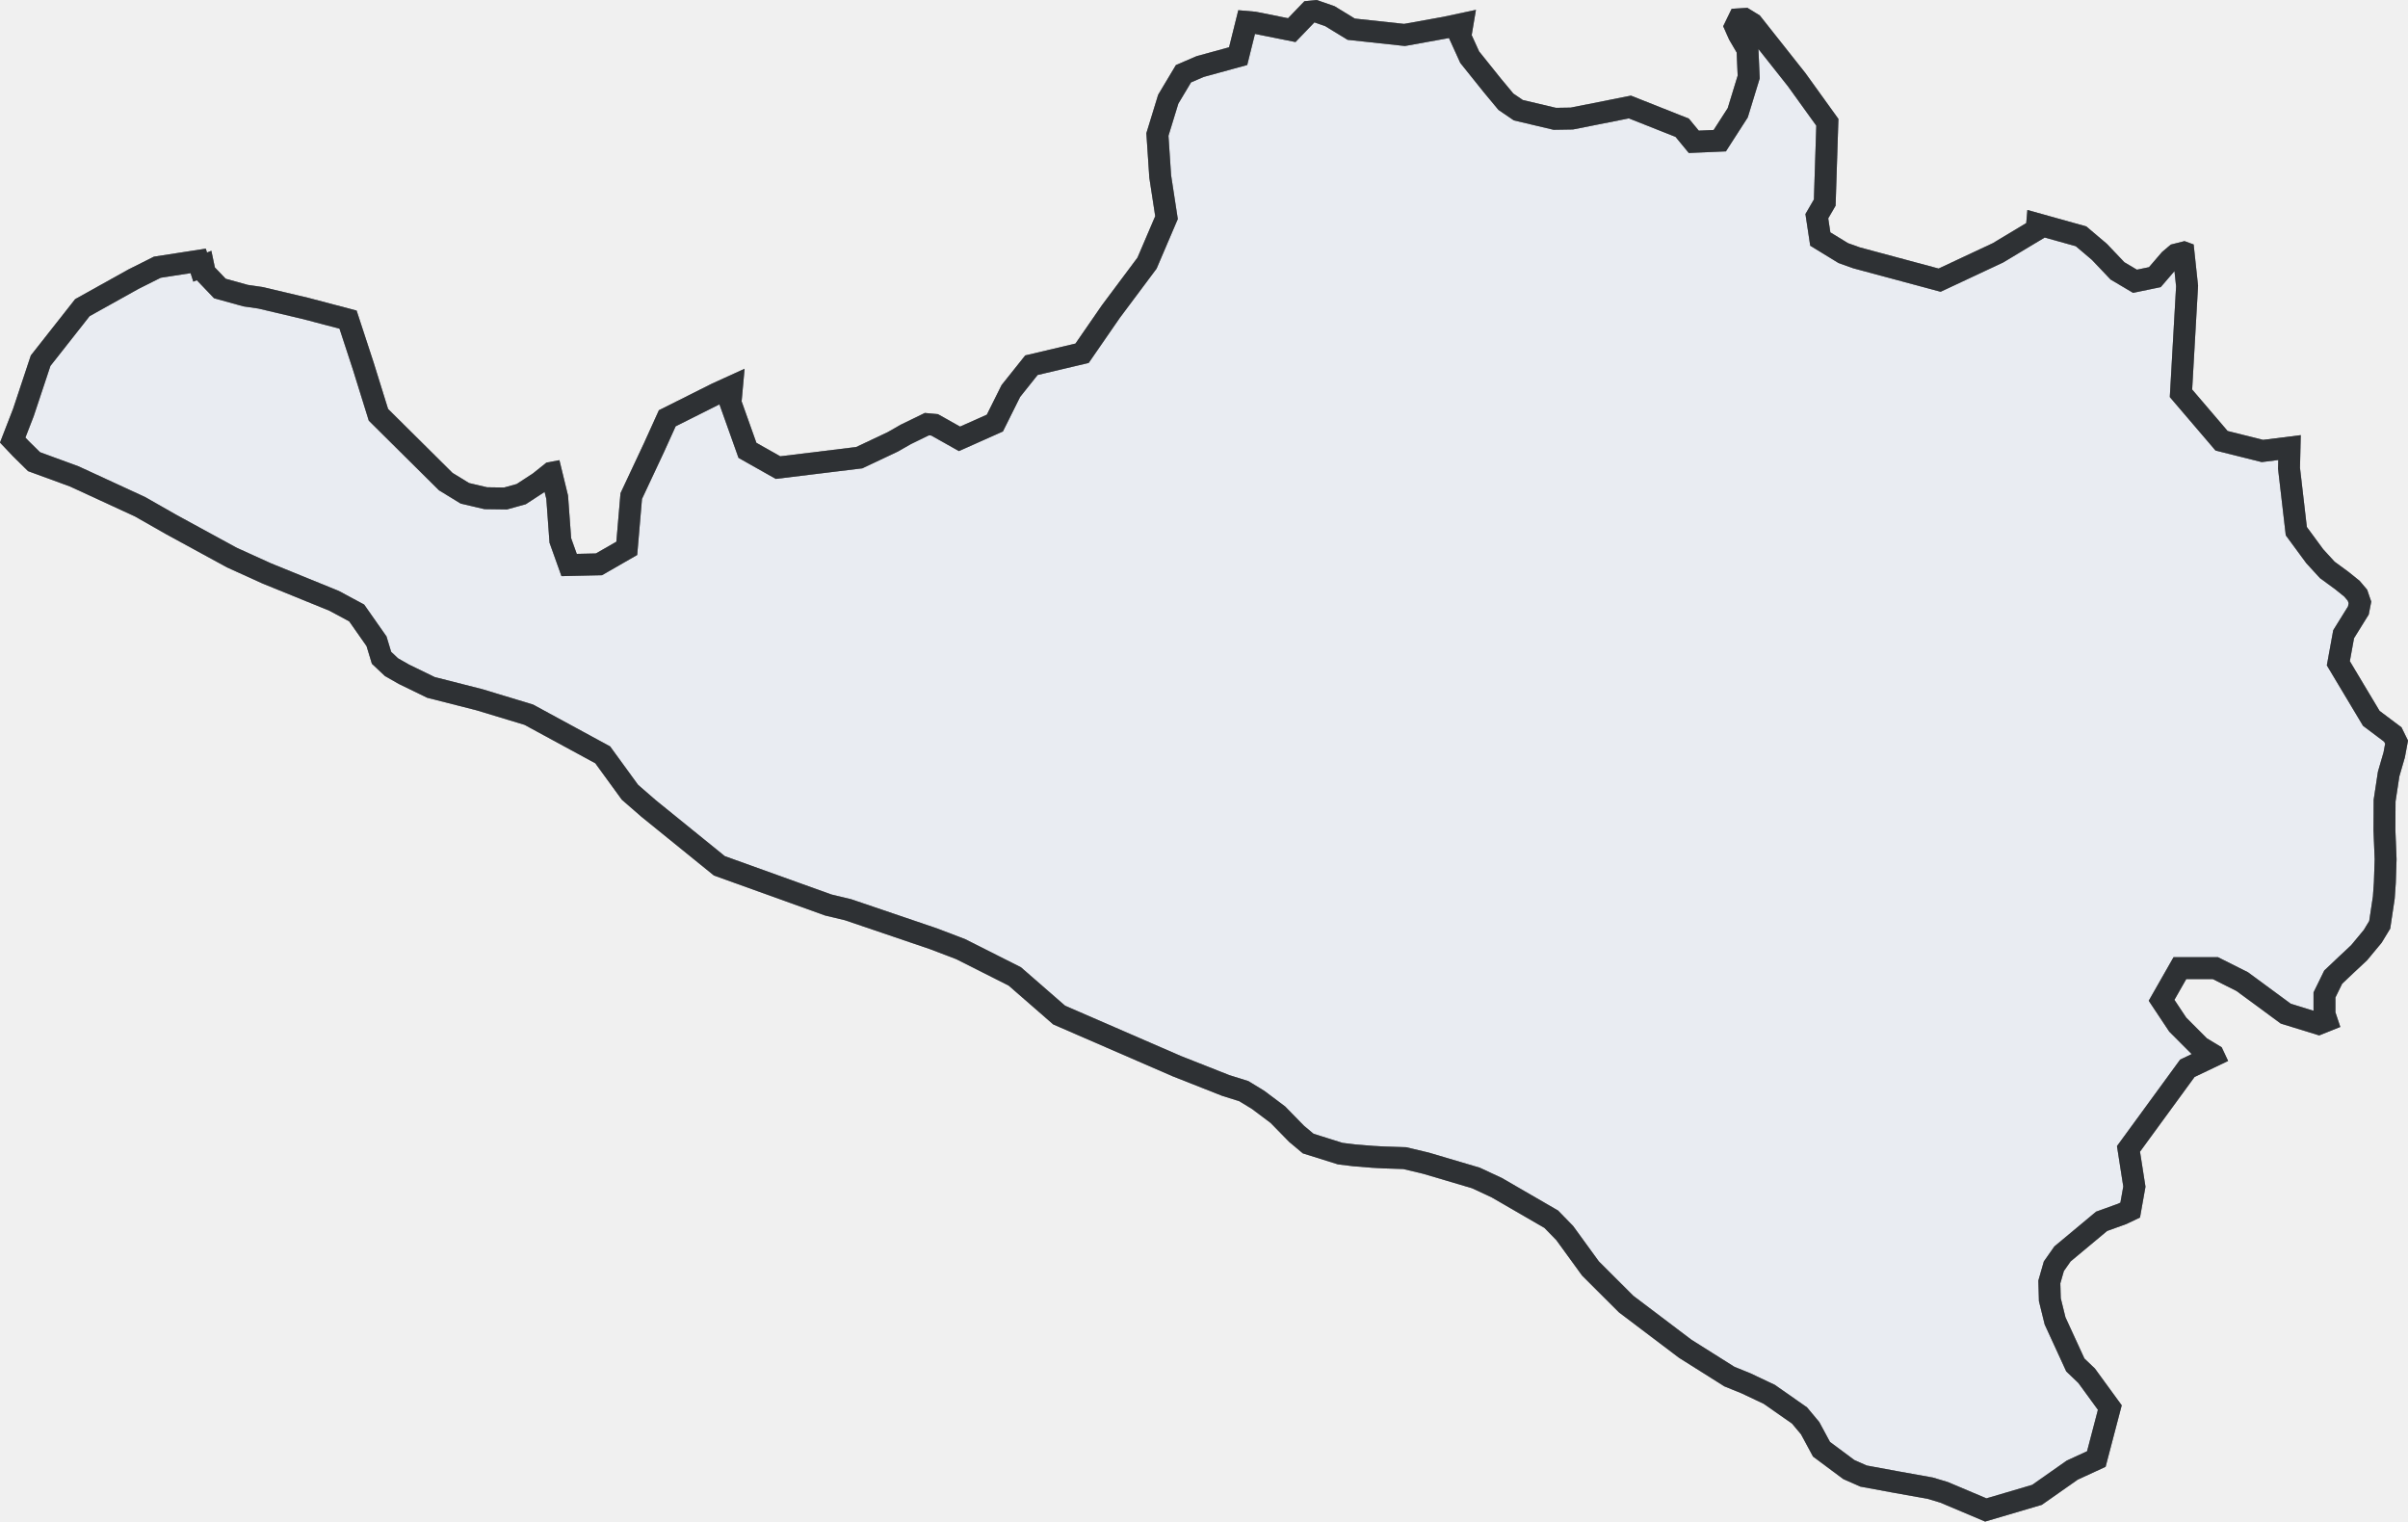
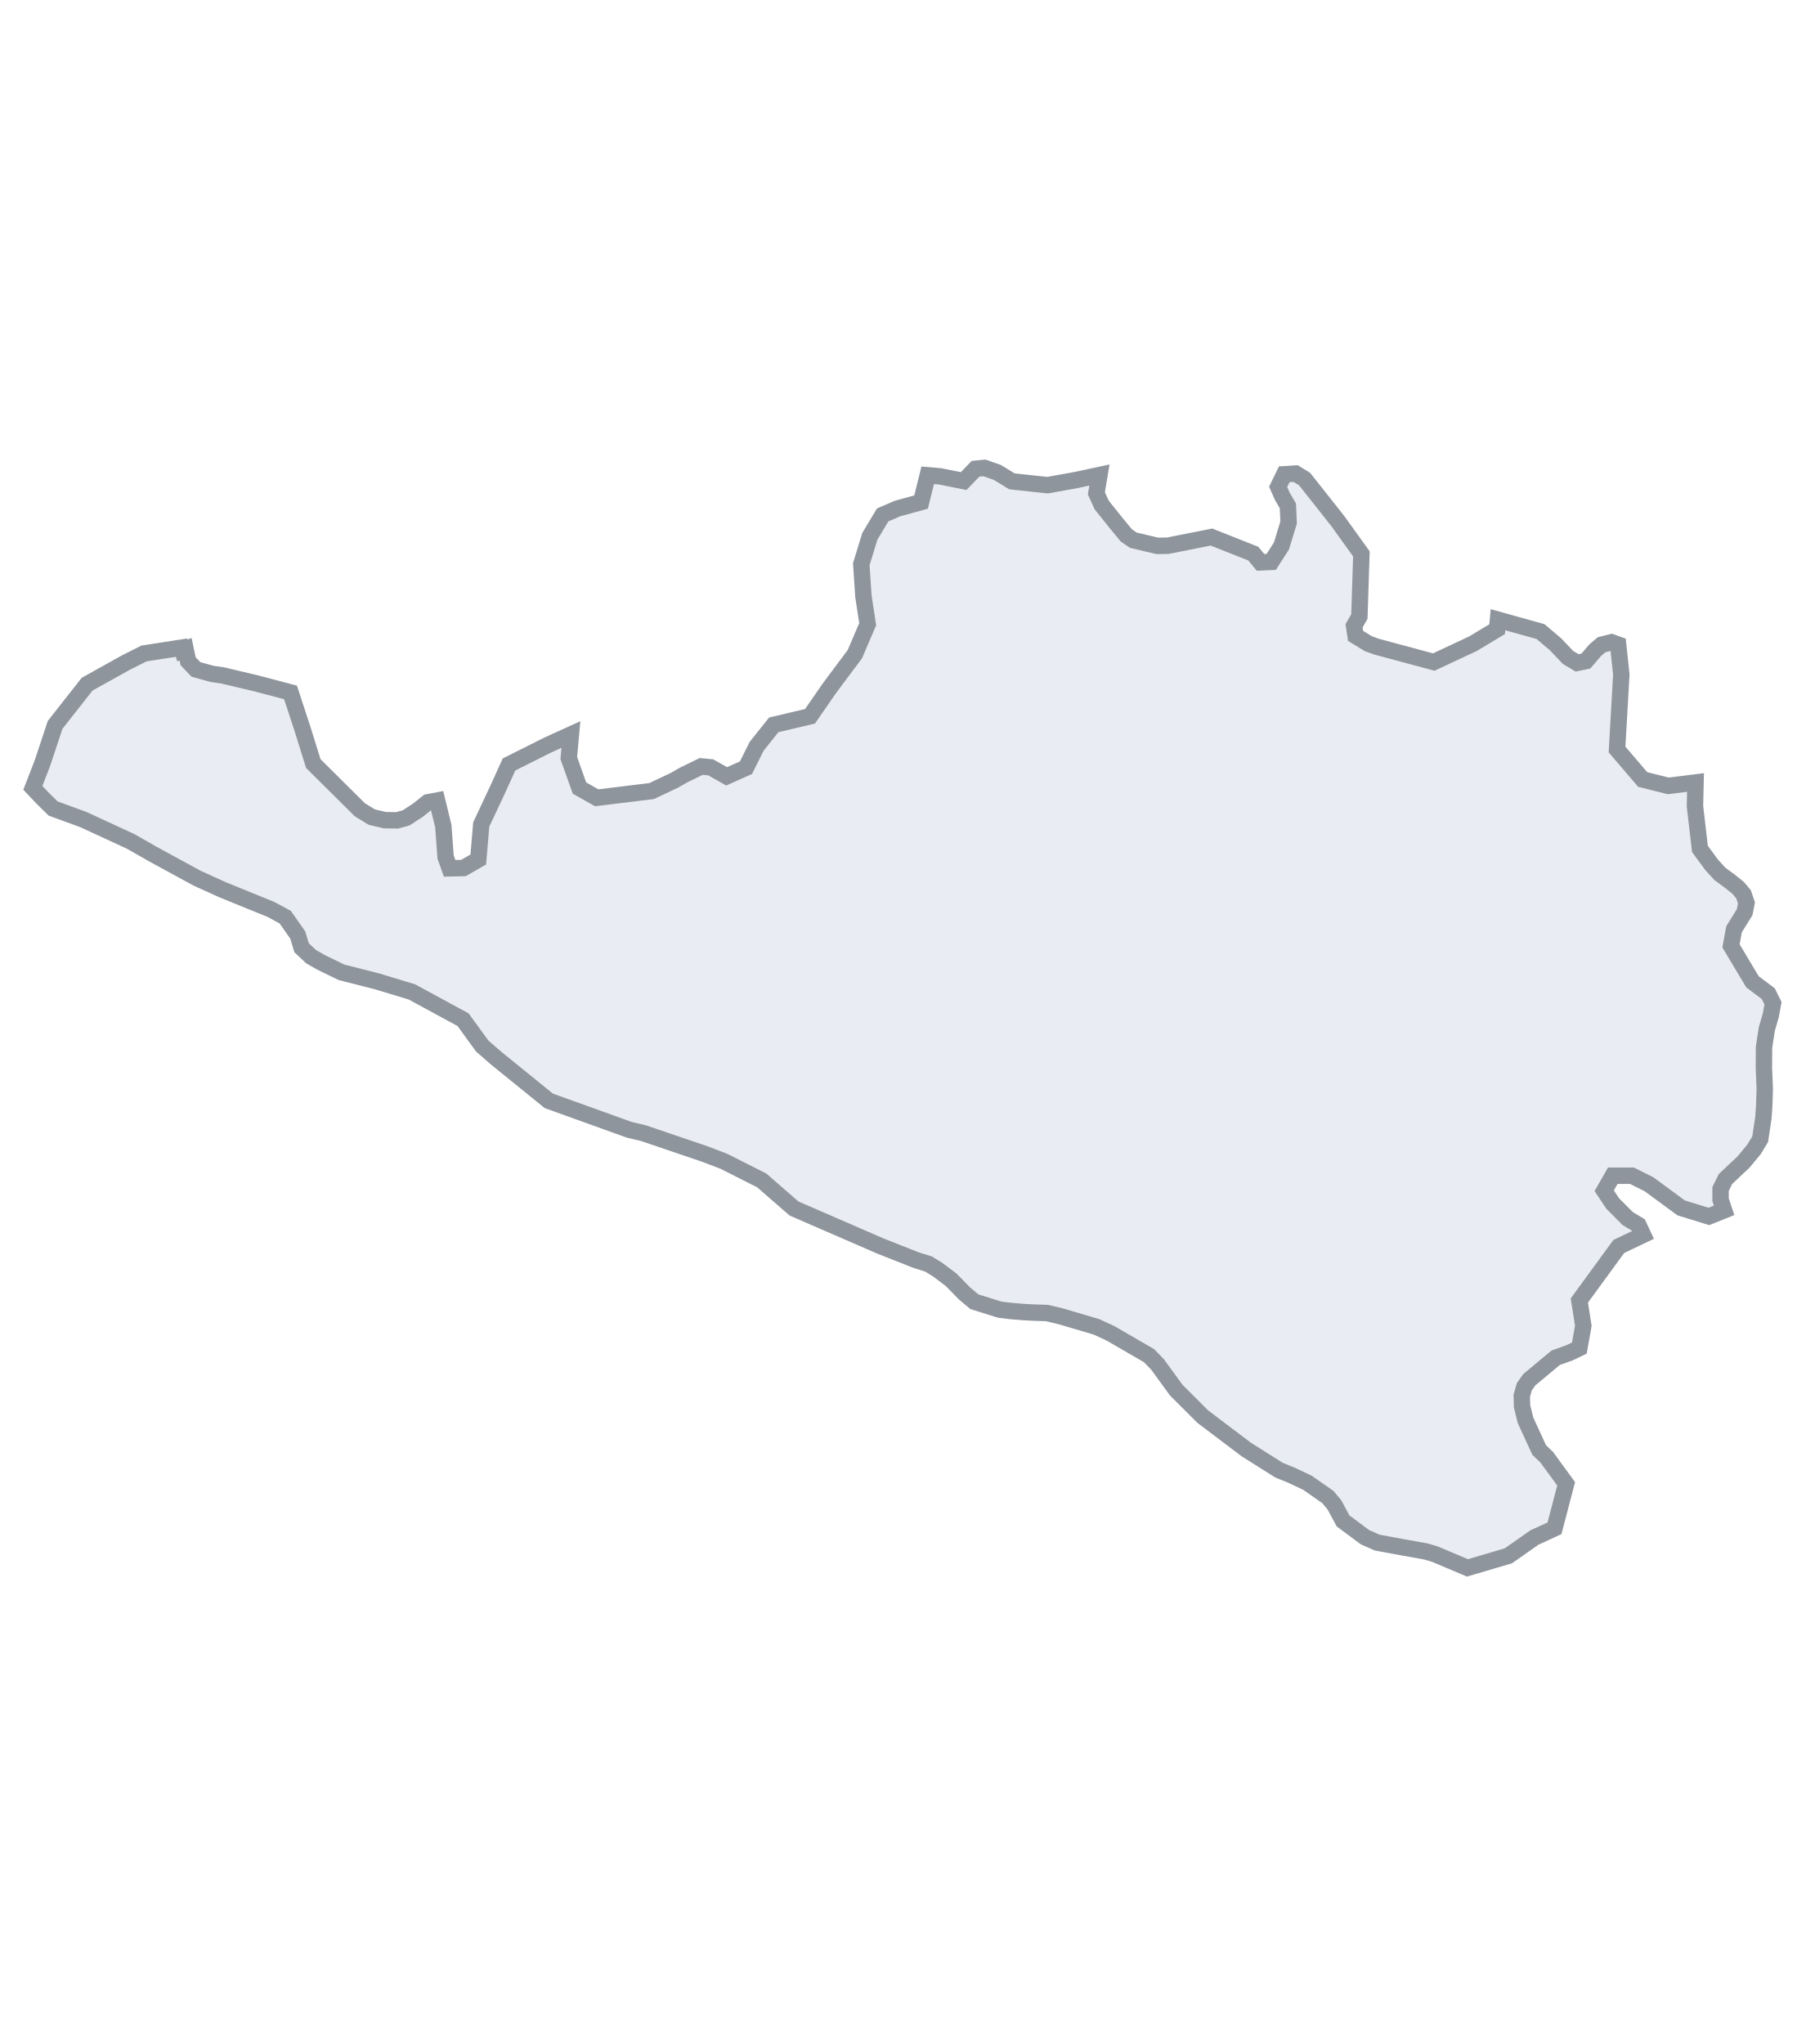
- <svg xmlns="http://www.w3.org/2000/svg" width="220" height="139" viewBox="0 0 220 139" fill="none">
-   <mask id="path-1-inside-1_8895_6824" fill="white">
-     <path d="M192.373 133.998L189.824 135.171L186.545 137.472L181.366 139L177.271 137.27L176.126 136.927L172.961 136.359L169.959 135.805L168.406 135.119L165.641 133.063L164.546 131.032L163.728 130.053L161.144 128.247L159.125 127.291L157.541 126.648L153.395 124.036L147.908 119.887L144.546 116.531L142.194 113.294L141.105 112.176L136.286 109.387L134.48 108.546L130.019 107.227L128.205 106.795L126.38 106.735L125.319 106.676L123.657 106.542L122.238 106.369L119.032 105.364L117.779 104.315L116.088 102.586L114.391 101.312L113.224 100.598L111.654 100.106L107.129 98.319L96.228 93.585L92.15 90.035L87.361 87.62L84.942 86.698L77.192 84.065L75.386 83.634L65.227 79.981L58.585 74.599L56.809 73.053L54.388 69.727L47.921 66.216L43.531 64.887L39.026 63.741L36.44 62.483L35.165 61.756L33.977 60.636L33.49 59.026L31.904 56.764L30.095 55.792L23.978 53.303L20.742 51.834L15.17 48.796L12.334 47.181L6.389 44.44L2.565 43.041L1.203 41.7L0 40.431L1.198 37.342L2.818 32.469L6.866 27.327L11.725 24.62L14.064 23.447L18.8 22.715L18.913 23.07L19.311 22.91L19.631 24.43L20.62 25.465L22.647 26.027L23.978 26.22L28.174 27.21L32.58 28.371L34.134 33.113L35.455 37.358L41.346 43.204L42.858 44.129L44.505 44.515L46.059 44.536L47.204 44.218L48.701 43.24L49.919 42.263L51.109 42.038L51.896 45.27L52.181 49.166L52.694 50.6L54.444 50.56L56.312 49.487L56.691 45.055L58.85 40.454L60.199 37.476L65.058 35.04L68.027 33.687L67.756 36.665L69.106 40.454L71.287 41.685L78.224 40.837L81.103 39.478L82.291 38.798L84.496 37.725L85.693 37.835L87.714 38.972L90.159 37.882L91.508 35.176L93.667 32.469L98.256 31.386L100.686 27.867L103.923 23.536L105.543 19.747L105.004 16.229L104.734 12.168L105.814 8.65L107.434 5.943L109.322 5.132L112.291 4.319L113.134 0.933L114.72 1.071L117.679 1.665L119.174 0.11L120.299 0L121.932 0.568L123.78 1.697L128.284 2.183L131.88 1.534L134.845 0.9L134.456 3.209L135.131 4.693L137.108 7.158L138.261 8.546L139.128 9.137L142.158 9.853L143.496 9.831L149.005 8.737L154.297 10.835L155.203 11.935L156.561 11.876L157.849 9.875L158.758 6.908L158.665 4.795L157.971 3.608L157.433 2.397L158.208 0.804L159.646 0.715L160.778 1.41L164.953 6.686L167.961 10.864L167.704 18.79L167.031 19.95L167.224 21.226L168.836 22.212L169.91 22.597L177.114 24.533L182.071 22.212L185.121 20.38L185.226 19.182L190.608 20.683L192.492 22.279L194.088 23.958L195.234 24.637L196.337 24.408L197.526 23.025L198.328 22.345L199.581 22.028L200.416 22.332L200.819 26.108L200.28 35.583L203.519 39.372L206.758 40.183L210.201 39.752L210.131 42.736L210.759 48.145L212.252 50.175L213.297 51.316L214.572 52.249L215.582 53.064L216.268 53.872L216.642 54.964L216.412 56.141L215.069 58.303L214.687 60.402L217.404 64.942L219.406 66.446L220 67.655L219.714 69.192L219.21 70.926L218.862 73.217L218.848 75.831L218.955 78.492L218.884 80.676L218.784 82.103L218.375 84.831L217.594 86.118L216.262 87.724L215.116 88.795L213.985 89.866L213.369 91.123V92.477L213.815 93.815L211.887 94.589L208.376 93.506L204.328 90.528L202.17 89.445H199.74L198.66 91.341L199.74 92.965L201.63 94.859L202.979 95.671L203.566 96.922L200.499 98.386L195.515 105.211L196.015 108.412L195.515 111.225L194.274 111.817L192.513 112.452L189.176 115.234L188.559 116.113L188.236 117.239L188.274 118.589L188.703 120.335L190.436 124.104L191.397 125.022L193.845 128.38L192.373 133.998Z" />
-   </mask>
-   <path d="M192.373 133.998L189.824 135.171L186.545 137.472L181.366 139L177.271 137.27L176.126 136.927L172.961 136.359L169.959 135.805L168.406 135.119L165.641 133.063L164.546 131.032L163.728 130.053L161.144 128.247L159.125 127.291L157.541 126.648L153.395 124.036L147.908 119.887L144.546 116.531L142.194 113.294L141.105 112.176L136.286 109.387L134.48 108.546L130.019 107.227L128.205 106.795L126.38 106.735L125.319 106.676L123.657 106.542L122.238 106.369L119.032 105.364L117.779 104.315L116.088 102.586L114.391 101.312L113.224 100.598L111.654 100.106L107.129 98.319L96.228 93.585L92.15 90.035L87.361 87.62L84.942 86.698L77.192 84.065L75.386 83.634L65.227 79.981L58.585 74.599L56.809 73.053L54.388 69.727L47.921 66.216L43.531 64.887L39.026 63.741L36.44 62.483L35.165 61.756L33.977 60.636L33.49 59.026L31.904 56.764L30.095 55.792L23.978 53.303L20.742 51.834L15.17 48.796L12.334 47.181L6.389 44.44L2.565 43.041L1.203 41.7L0 40.431L1.198 37.342L2.818 32.469L6.866 27.327L11.725 24.62L14.064 23.447L18.8 22.715L18.913 23.07L19.311 22.91L19.631 24.43L20.62 25.465L22.647 26.027L23.978 26.22L28.174 27.21L32.58 28.371L34.134 33.113L35.455 37.358L41.346 43.204L42.858 44.129L44.505 44.515L46.059 44.536L47.204 44.218L48.701 43.24L49.919 42.263L51.109 42.038L51.896 45.27L52.181 49.166L52.694 50.6L54.444 50.56L56.312 49.487L56.691 45.055L58.85 40.454L60.199 37.476L65.058 35.04L68.027 33.687L67.756 36.665L69.106 40.454L71.287 41.685L78.224 40.837L81.103 39.478L82.291 38.798L84.496 37.725L85.693 37.835L87.714 38.972L90.159 37.882L91.508 35.176L93.667 32.469L98.256 31.386L100.686 27.867L103.923 23.536L105.543 19.747L105.004 16.229L104.734 12.168L105.814 8.65L107.434 5.943L109.322 5.132L112.291 4.319L113.134 0.933L114.72 1.071L117.679 1.665L119.174 0.11L120.299 0L121.932 0.568L123.78 1.697L128.284 2.183L131.88 1.534L134.845 0.9L134.456 3.209L135.131 4.693L137.108 7.158L138.261 8.546L139.128 9.137L142.158 9.853L143.496 9.831L149.005 8.737L154.297 10.835L155.203 11.935L156.561 11.876L157.849 9.875L158.758 6.908L158.665 4.795L157.971 3.608L157.433 2.397L158.208 0.804L159.646 0.715L160.778 1.41L164.953 6.686L167.961 10.864L167.704 18.79L167.031 19.95L167.224 21.226L168.836 22.212L169.91 22.597L177.114 24.533L182.071 22.212L185.121 20.38L185.226 19.182L190.608 20.683L192.492 22.279L194.088 23.958L195.234 24.637L196.337 24.408L197.526 23.025L198.328 22.345L199.581 22.028L200.416 22.332L200.819 26.108L200.28 35.583L203.519 39.372L206.758 40.183L210.201 39.752L210.131 42.736L210.759 48.145L212.252 50.175L213.297 51.316L214.572 52.249L215.582 53.064L216.268 53.872L216.642 54.964L216.412 56.141L215.069 58.303L214.687 60.402L217.404 64.942L219.406 66.446L220 67.655L219.714 69.192L219.21 70.926L218.862 73.217L218.848 75.831L218.955 78.492L218.884 80.676L218.784 82.103L218.375 84.831L217.594 86.118L216.262 87.724L215.116 88.795L213.985 89.866L213.369 91.123V92.477L213.815 93.815L211.887 94.589L208.376 93.506L204.328 90.528L202.17 89.445H199.74L198.66 91.341L199.74 92.965L201.63 94.859L202.979 95.671L203.566 96.922L200.499 98.386L195.515 105.211L196.015 108.412L195.515 111.225L194.274 111.817L192.513 112.452L189.176 115.234L188.559 116.113L188.236 117.239L188.274 118.589L188.703 120.335L190.436 124.104L191.397 125.022L193.845 128.38L192.373 133.998Z" fill="#E9ECF2" />
-   <path d="M192.373 133.998L189.824 135.171L186.545 137.472L181.366 139L177.271 137.27L176.126 136.927L172.961 136.359L169.959 135.805L168.406 135.119L165.641 133.063L164.546 131.032L163.728 130.053L161.144 128.247L159.125 127.291L157.541 126.648L153.395 124.036L147.908 119.887L144.546 116.531L142.194 113.294L141.105 112.176L136.286 109.387L134.48 108.546L130.019 107.227L128.205 106.795L126.38 106.735L125.319 106.676L123.657 106.542L122.238 106.369L119.032 105.364L117.779 104.315L116.088 102.586L114.391 101.312L113.224 100.598L111.654 100.106L107.129 98.319L96.228 93.585L92.15 90.035L87.361 87.62L84.942 86.698L77.192 84.065L75.386 83.634L65.227 79.981L58.585 74.599L56.809 73.053L54.388 69.727L47.921 66.216L43.531 64.887L39.026 63.741L36.44 62.483L35.165 61.756L33.977 60.636L33.49 59.026L31.904 56.764L30.095 55.792L23.978 53.303L20.742 51.834L15.17 48.796L12.334 47.181L6.389 44.44L2.565 43.041L1.203 41.7L0 40.431L1.198 37.342L2.818 32.469L6.866 27.327L11.725 24.62L14.064 23.447L18.8 22.715L18.913 23.07L19.311 22.91L19.631 24.43L20.62 25.465L22.647 26.027L23.978 26.22L28.174 27.21L32.58 28.371L34.134 33.113L35.455 37.358L41.346 43.204L42.858 44.129L44.505 44.515L46.059 44.536L47.204 44.218L48.701 43.24L49.919 42.263L51.109 42.038L51.896 45.27L52.181 49.166L52.694 50.6L54.444 50.56L56.312 49.487L56.691 45.055L58.85 40.454L60.199 37.476L65.058 35.04L68.027 33.687L67.756 36.665L69.106 40.454L71.287 41.685L78.224 40.837L81.103 39.478L82.291 38.798L84.496 37.725L85.693 37.835L87.714 38.972L90.159 37.882L91.508 35.176L93.667 32.469L98.256 31.386L100.686 27.867L103.923 23.536L105.543 19.747L105.004 16.229L104.734 12.168L105.814 8.65L107.434 5.943L109.322 5.132L112.291 4.319L113.134 0.933L114.72 1.071L117.679 1.665L119.174 0.11L120.299 0L121.932 0.568L123.78 1.697L128.284 2.183L131.88 1.534L134.845 0.9L134.456 3.209L135.131 4.693L137.108 7.158L138.261 8.546L139.128 9.137L142.158 9.853L143.496 9.831L149.005 8.737L154.297 10.835L155.203 11.935L156.561 11.876L157.849 9.875L158.758 6.908L158.665 4.795L157.971 3.608L157.433 2.397L158.208 0.804L159.646 0.715L160.778 1.41L164.953 6.686L167.961 10.864L167.704 18.79L167.031 19.95L167.224 21.226L168.836 22.212L169.91 22.597L177.114 24.533L182.071 22.212L185.121 20.38L185.226 19.182L190.608 20.683L192.492 22.279L194.088 23.958L195.234 24.637L196.337 24.408L197.526 23.025L198.328 22.345L199.581 22.028L200.416 22.332L200.819 26.108L200.28 35.583L203.519 39.372L206.758 40.183L210.201 39.752L210.131 42.736L210.759 48.145L212.252 50.175L213.297 51.316L214.572 52.249L215.582 53.064L216.268 53.872L216.642 54.964L216.412 56.141L215.069 58.303L214.687 60.402L217.404 64.942L219.406 66.446L220 67.655L219.714 69.192L219.21 70.926L218.862 73.217L218.848 75.831L218.955 78.492L218.884 80.676L218.784 82.103L218.375 84.831L217.594 86.118L216.262 87.724L215.116 88.795L213.985 89.866L213.369 91.123V92.477L213.815 93.815L211.887 94.589L208.376 93.506L204.328 90.528L202.17 89.445H199.74L198.66 91.341L199.74 92.965L201.63 94.859L202.979 95.671L203.566 96.922L200.499 98.386L195.515 105.211L196.015 108.412L195.515 111.225L194.274 111.817L192.513 112.452L189.176 115.234L188.559 116.113L188.236 117.239L188.274 118.589L188.703 120.335L190.436 124.104L191.397 125.022L193.845 128.38L192.373 133.998Z" stroke="#8F959D" stroke-width="4" mask="url(#path-1-inside-1_8895_6824)" />
-   <path d="M192.373 133.998L189.824 135.171L186.545 137.472L181.366 139L177.271 137.27L176.126 136.927L172.961 136.359L169.959 135.805L168.406 135.119L165.641 133.063L164.546 131.032L163.728 130.053L161.144 128.247L159.125 127.291L157.541 126.648L153.395 124.036L147.908 119.887L144.546 116.531L142.194 113.294L141.105 112.176L136.286 109.387L134.48 108.546L130.019 107.227L128.205 106.795L126.38 106.735L125.319 106.676L123.657 106.542L122.238 106.369L119.032 105.364L117.779 104.315L116.088 102.586L114.391 101.312L113.224 100.598L111.654 100.106L107.129 98.319L96.228 93.585L92.15 90.035L87.361 87.62L84.942 86.698L77.192 84.065L75.386 83.634L65.227 79.981L58.585 74.599L56.809 73.053L54.388 69.727L47.921 66.216L43.531 64.887L39.026 63.741L36.44 62.483L35.165 61.756L33.977 60.636L33.49 59.026L31.904 56.764L30.095 55.792L23.978 53.303L20.742 51.834L15.17 48.796L12.334 47.181L6.389 44.44L2.565 43.041L1.203 41.7L0 40.431L1.198 37.342L2.818 32.469L6.866 27.327L11.725 24.62L14.064 23.447L18.8 22.715L18.913 23.07L19.311 22.91L19.631 24.43L20.62 25.465L22.647 26.027L23.978 26.22L28.174 27.21L32.58 28.371L34.134 33.113L35.455 37.358L41.346 43.204L42.858 44.129L44.505 44.515L46.059 44.536L47.204 44.218L48.701 43.24L49.919 42.263L51.109 42.038L51.896 45.27L52.181 49.166L52.694 50.6L54.444 50.56L56.312 49.487L56.691 45.055L58.85 40.454L60.199 37.476L65.058 35.04L68.027 33.687L67.756 36.665L69.106 40.454L71.287 41.685L78.224 40.837L81.103 39.478L82.291 38.798L84.496 37.725L85.693 37.835L87.714 38.972L90.159 37.882L91.508 35.176L93.667 32.469L98.256 31.386L100.686 27.867L103.923 23.536L105.543 19.747L105.004 16.229L104.734 12.168L105.814 8.65L107.434 5.943L109.322 5.132L112.291 4.319L113.134 0.933L114.72 1.071L117.679 1.665L119.174 0.11L120.299 0L121.932 0.568L123.78 1.697L128.284 2.183L131.88 1.534L134.845 0.9L134.456 3.209L135.131 4.693L137.108 7.158L138.261 8.546L139.128 9.137L142.158 9.853L143.496 9.831L149.005 8.737L154.297 10.835L155.203 11.935L156.561 11.876L157.849 9.875L158.758 6.908L158.665 4.795L157.971 3.608L157.433 2.397L158.208 0.804L159.646 0.715L160.778 1.41L164.953 6.686L167.961 10.864L167.704 18.79L167.031 19.95L167.224 21.226L168.836 22.212L169.91 22.597L177.114 24.533L182.071 22.212L185.121 20.38L185.226 19.182L190.608 20.683L192.492 22.279L194.088 23.958L195.234 24.637L196.337 24.408L197.526 23.025L198.328 22.345L199.581 22.028L200.416 22.332L200.819 26.108L200.28 35.583L203.519 39.372L206.758 40.183L210.201 39.752L210.131 42.736L210.759 48.145L212.252 50.175L213.297 51.316L214.572 52.249L215.582 53.064L216.268 53.872L216.642 54.964L216.412 56.141L215.069 58.303L214.687 60.402L217.404 64.942L219.406 66.446L220 67.655L219.714 69.192L219.21 70.926L218.862 73.217L218.848 75.831L218.955 78.492L218.884 80.676L218.784 82.103L218.375 84.831L217.594 86.118L216.262 87.724L215.116 88.795L213.985 89.866L213.369 91.123V92.477L213.815 93.815L211.887 94.589L208.376 93.506L204.328 90.528L202.17 89.445H199.74L198.66 91.341L199.74 92.965L201.63 94.859L202.979 95.671L203.566 96.922L200.499 98.386L195.515 105.211L196.015 108.412L195.515 111.225L194.274 111.817L192.513 112.452L189.176 115.234L188.559 116.113L188.236 117.239L188.274 118.589L188.703 120.335L190.436 124.104L191.397 125.022L193.845 128.38L192.373 133.998Z" stroke="black" stroke-opacity="0.2" stroke-width="4" mask="url(#path-1-inside-1_8895_6824)" />
-   <path d="M192.373 133.998L189.824 135.171L186.545 137.472L181.366 139L177.271 137.27L176.126 136.927L172.961 136.359L169.959 135.805L168.406 135.119L165.641 133.063L164.546 131.032L163.728 130.053L161.144 128.247L159.125 127.291L157.541 126.648L153.395 124.036L147.908 119.887L144.546 116.531L142.194 113.294L141.105 112.176L136.286 109.387L134.48 108.546L130.019 107.227L128.205 106.795L126.38 106.735L125.319 106.676L123.657 106.542L122.238 106.369L119.032 105.364L117.779 104.315L116.088 102.586L114.391 101.312L113.224 100.598L111.654 100.106L107.129 98.319L96.228 93.585L92.15 90.035L87.361 87.62L84.942 86.698L77.192 84.065L75.386 83.634L65.227 79.981L58.585 74.599L56.809 73.053L54.388 69.727L47.921 66.216L43.531 64.887L39.026 63.741L36.44 62.483L35.165 61.756L33.977 60.636L33.49 59.026L31.904 56.764L30.095 55.792L23.978 53.303L20.742 51.834L15.17 48.796L12.334 47.181L6.389 44.44L2.565 43.041L1.203 41.7L0 40.431L1.198 37.342L2.818 32.469L6.866 27.327L11.725 24.62L14.064 23.447L18.8 22.715L18.913 23.07L19.311 22.91L19.631 24.43L20.62 25.465L22.647 26.027L23.978 26.22L28.174 27.21L32.58 28.371L34.134 33.113L35.455 37.358L41.346 43.204L42.858 44.129L44.505 44.515L46.059 44.536L47.204 44.218L48.701 43.24L49.919 42.263L51.109 42.038L51.896 45.27L52.181 49.166L52.694 50.6L54.444 50.56L56.312 49.487L56.691 45.055L58.85 40.454L60.199 37.476L65.058 35.04L68.027 33.687L67.756 36.665L69.106 40.454L71.287 41.685L78.224 40.837L81.103 39.478L82.291 38.798L84.496 37.725L85.693 37.835L87.714 38.972L90.159 37.882L91.508 35.176L93.667 32.469L98.256 31.386L100.686 27.867L103.923 23.536L105.543 19.747L105.004 16.229L104.734 12.168L105.814 8.65L107.434 5.943L109.322 5.132L112.291 4.319L113.134 0.933L114.72 1.071L117.679 1.665L119.174 0.11L120.299 0L121.932 0.568L123.78 1.697L128.284 2.183L131.88 1.534L134.845 0.9L134.456 3.209L135.131 4.693L137.108 7.158L138.261 8.546L139.128 9.137L142.158 9.853L143.496 9.831L149.005 8.737L154.297 10.835L155.203 11.935L156.561 11.876L157.849 9.875L158.758 6.908L158.665 4.795L157.971 3.608L157.433 2.397L158.208 0.804L159.646 0.715L160.778 1.41L164.953 6.686L167.961 10.864L167.704 18.79L167.031 19.95L167.224 21.226L168.836 22.212L169.91 22.597L177.114 24.533L182.071 22.212L185.121 20.38L185.226 19.182L190.608 20.683L192.492 22.279L194.088 23.958L195.234 24.637L196.337 24.408L197.526 23.025L198.328 22.345L199.581 22.028L200.416 22.332L200.819 26.108L200.28 35.583L203.519 39.372L206.758 40.183L210.201 39.752L210.131 42.736L210.759 48.145L212.252 50.175L213.297 51.316L214.572 52.249L215.582 53.064L216.268 53.872L216.642 54.964L216.412 56.141L215.069 58.303L214.687 60.402L217.404 64.942L219.406 66.446L220 67.655L219.714 69.192L219.21 70.926L218.862 73.217L218.848 75.831L218.955 78.492L218.884 80.676L218.784 82.103L218.375 84.831L217.594 86.118L216.262 87.724L215.116 88.795L213.985 89.866L213.369 91.123V92.477L213.815 93.815L211.887 94.589L208.376 93.506L204.328 90.528L202.17 89.445H199.74L198.66 91.341L199.74 92.965L201.63 94.859L202.979 95.671L203.566 96.922L200.499 98.386L195.515 105.211L196.015 108.412L195.515 111.225L194.274 111.817L192.513 112.452L189.176 115.234L188.559 116.113L188.236 117.239L188.274 118.589L188.703 120.335L190.436 124.104L191.397 125.022L193.845 128.38L192.373 133.998Z" stroke="black" stroke-opacity="0.2" stroke-width="4" mask="url(#path-1-inside-1_8895_6824)" />
-   <path d="M192.373 133.998L189.824 135.171L186.545 137.472L181.366 139L177.271 137.27L176.126 136.927L172.961 136.359L169.959 135.805L168.406 135.119L165.641 133.063L164.546 131.032L163.728 130.053L161.144 128.247L159.125 127.291L157.541 126.648L153.395 124.036L147.908 119.887L144.546 116.531L142.194 113.294L141.105 112.176L136.286 109.387L134.48 108.546L130.019 107.227L128.205 106.795L126.38 106.735L125.319 106.676L123.657 106.542L122.238 106.369L119.032 105.364L117.779 104.315L116.088 102.586L114.391 101.312L113.224 100.598L111.654 100.106L107.129 98.319L96.228 93.585L92.15 90.035L87.361 87.62L84.942 86.698L77.192 84.065L75.386 83.634L65.227 79.981L58.585 74.599L56.809 73.053L54.388 69.727L47.921 66.216L43.531 64.887L39.026 63.741L36.44 62.483L35.165 61.756L33.977 60.636L33.49 59.026L31.904 56.764L30.095 55.792L23.978 53.303L20.742 51.834L15.17 48.796L12.334 47.181L6.389 44.44L2.565 43.041L1.203 41.7L0 40.431L1.198 37.342L2.818 32.469L6.866 27.327L11.725 24.62L14.064 23.447L18.8 22.715L18.913 23.07L19.311 22.91L19.631 24.43L20.62 25.465L22.647 26.027L23.978 26.22L28.174 27.21L32.58 28.371L34.134 33.113L35.455 37.358L41.346 43.204L42.858 44.129L44.505 44.515L46.059 44.536L47.204 44.218L48.701 43.24L49.919 42.263L51.109 42.038L51.896 45.27L52.181 49.166L52.694 50.6L54.444 50.56L56.312 49.487L56.691 45.055L58.85 40.454L60.199 37.476L65.058 35.04L68.027 33.687L67.756 36.665L69.106 40.454L71.287 41.685L78.224 40.837L81.103 39.478L82.291 38.798L84.496 37.725L85.693 37.835L87.714 38.972L90.159 37.882L91.508 35.176L93.667 32.469L98.256 31.386L100.686 27.867L103.923 23.536L105.543 19.747L105.004 16.229L104.734 12.168L105.814 8.65L107.434 5.943L109.322 5.132L112.291 4.319L113.134 0.933L114.72 1.071L117.679 1.665L119.174 0.11L120.299 0L121.932 0.568L123.78 1.697L128.284 2.183L131.88 1.534L134.845 0.9L134.456 3.209L135.131 4.693L137.108 7.158L138.261 8.546L139.128 9.137L142.158 9.853L143.496 9.831L149.005 8.737L154.297 10.835L155.203 11.935L156.561 11.876L157.849 9.875L158.758 6.908L158.665 4.795L157.971 3.608L157.433 2.397L158.208 0.804L159.646 0.715L160.778 1.41L164.953 6.686L167.961 10.864L167.704 18.79L167.031 19.95L167.224 21.226L168.836 22.212L169.91 22.597L177.114 24.533L182.071 22.212L185.121 20.38L185.226 19.182L190.608 20.683L192.492 22.279L194.088 23.958L195.234 24.637L196.337 24.408L197.526 23.025L198.328 22.345L199.581 22.028L200.416 22.332L200.819 26.108L200.28 35.583L203.519 39.372L206.758 40.183L210.201 39.752L210.131 42.736L210.759 48.145L212.252 50.175L213.297 51.316L214.572 52.249L215.582 53.064L216.268 53.872L216.642 54.964L216.412 56.141L215.069 58.303L214.687 60.402L217.404 64.942L219.406 66.446L220 67.655L219.714 69.192L219.21 70.926L218.862 73.217L218.848 75.831L218.955 78.492L218.884 80.676L218.784 82.103L218.375 84.831L217.594 86.118L216.262 87.724L215.116 88.795L213.985 89.866L213.369 91.123V92.477L213.815 93.815L211.887 94.589L208.376 93.506L204.328 90.528L202.17 89.445H199.74L198.66 91.341L199.74 92.965L201.63 94.859L202.979 95.671L203.566 96.922L200.499 98.386L195.515 105.211L196.015 108.412L195.515 111.225L194.274 111.817L192.513 112.452L189.176 115.234L188.559 116.113L188.236 117.239L188.274 118.589L188.703 120.335L190.436 124.104L191.397 125.022L193.845 128.38L192.373 133.998Z" stroke="black" stroke-opacity="0.2" stroke-width="4" mask="url(#path-1-inside-1_8895_6824)" />
-   <path d="M192.373 133.998L189.824 135.171L186.545 137.472L181.366 139L177.271 137.27L176.126 136.927L172.961 136.359L169.959 135.805L168.406 135.119L165.641 133.063L164.546 131.032L163.728 130.053L161.144 128.247L159.125 127.291L157.541 126.648L153.395 124.036L147.908 119.887L144.546 116.531L142.194 113.294L141.105 112.176L136.286 109.387L134.48 108.546L130.019 107.227L128.205 106.795L126.38 106.735L125.319 106.676L123.657 106.542L122.238 106.369L119.032 105.364L117.779 104.315L116.088 102.586L114.391 101.312L113.224 100.598L111.654 100.106L107.129 98.319L96.228 93.585L92.15 90.035L87.361 87.62L84.942 86.698L77.192 84.065L75.386 83.634L65.227 79.981L58.585 74.599L56.809 73.053L54.388 69.727L47.921 66.216L43.531 64.887L39.026 63.741L36.44 62.483L35.165 61.756L33.977 60.636L33.49 59.026L31.904 56.764L30.095 55.792L23.978 53.303L20.742 51.834L15.17 48.796L12.334 47.181L6.389 44.44L2.565 43.041L1.203 41.7L0 40.431L1.198 37.342L2.818 32.469L6.866 27.327L11.725 24.62L14.064 23.447L18.8 22.715L18.913 23.07L19.311 22.91L19.631 24.43L20.62 25.465L22.647 26.027L23.978 26.22L28.174 27.21L32.58 28.371L34.134 33.113L35.455 37.358L41.346 43.204L42.858 44.129L44.505 44.515L46.059 44.536L47.204 44.218L48.701 43.24L49.919 42.263L51.109 42.038L51.896 45.27L52.181 49.166L52.694 50.6L54.444 50.56L56.312 49.487L56.691 45.055L58.85 40.454L60.199 37.476L65.058 35.04L68.027 33.687L67.756 36.665L69.106 40.454L71.287 41.685L78.224 40.837L81.103 39.478L82.291 38.798L84.496 37.725L85.693 37.835L87.714 38.972L90.159 37.882L91.508 35.176L93.667 32.469L98.256 31.386L100.686 27.867L103.923 23.536L105.543 19.747L105.004 16.229L104.734 12.168L105.814 8.65L107.434 5.943L109.322 5.132L112.291 4.319L113.134 0.933L114.72 1.071L117.679 1.665L119.174 0.11L120.299 0L121.932 0.568L123.78 1.697L128.284 2.183L131.88 1.534L134.845 0.9L134.456 3.209L135.131 4.693L137.108 7.158L138.261 8.546L139.128 9.137L142.158 9.853L143.496 9.831L149.005 8.737L154.297 10.835L155.203 11.935L156.561 11.876L157.849 9.875L158.758 6.908L158.665 4.795L157.971 3.608L157.433 2.397L158.208 0.804L159.646 0.715L160.778 1.41L164.953 6.686L167.961 10.864L167.704 18.79L167.031 19.95L167.224 21.226L168.836 22.212L169.91 22.597L177.114 24.533L182.071 22.212L185.121 20.38L185.226 19.182L190.608 20.683L192.492 22.279L194.088 23.958L195.234 24.637L196.337 24.408L197.526 23.025L198.328 22.345L199.581 22.028L200.416 22.332L200.819 26.108L200.28 35.583L203.519 39.372L206.758 40.183L210.201 39.752L210.131 42.736L210.759 48.145L212.252 50.175L213.297 51.316L214.572 52.249L215.582 53.064L216.268 53.872L216.642 54.964L216.412 56.141L215.069 58.303L214.687 60.402L217.404 64.942L219.406 66.446L220 67.655L219.714 69.192L219.21 70.926L218.862 73.217L218.848 75.831L218.955 78.492L218.884 80.676L218.784 82.103L218.375 84.831L217.594 86.118L216.262 87.724L215.116 88.795L213.985 89.866L213.369 91.123V92.477L213.815 93.815L211.887 94.589L208.376 93.506L204.328 90.528L202.17 89.445H199.74L198.66 91.341L199.74 92.965L201.63 94.859L202.979 95.671L203.566 96.922L200.499 98.386L195.515 105.211L196.015 108.412L195.515 111.225L194.274 111.817L192.513 112.452L189.176 115.234L188.559 116.113L188.236 117.239L188.274 118.589L188.703 120.335L190.436 124.104L191.397 125.022L193.845 128.38L192.373 133.998Z" stroke="black" stroke-opacity="0.2" stroke-width="4" mask="url(#path-1-inside-1_8895_6824)" />
-   <path d="M192.373 133.998L189.824 135.171L186.545 137.472L181.366 139L177.271 137.27L176.126 136.927L172.961 136.359L169.959 135.805L168.406 135.119L165.641 133.063L164.546 131.032L163.728 130.053L161.144 128.247L159.125 127.291L157.541 126.648L153.395 124.036L147.908 119.887L144.546 116.531L142.194 113.294L141.105 112.176L136.286 109.387L134.48 108.546L130.019 107.227L128.205 106.795L126.38 106.735L125.319 106.676L123.657 106.542L122.238 106.369L119.032 105.364L117.779 104.315L116.088 102.586L114.391 101.312L113.224 100.598L111.654 100.106L107.129 98.319L96.228 93.585L92.15 90.035L87.361 87.62L84.942 86.698L77.192 84.065L75.386 83.634L65.227 79.981L58.585 74.599L56.809 73.053L54.388 69.727L47.921 66.216L43.531 64.887L39.026 63.741L36.44 62.483L35.165 61.756L33.977 60.636L33.49 59.026L31.904 56.764L30.095 55.792L23.978 53.303L20.742 51.834L15.17 48.796L12.334 47.181L6.389 44.44L2.565 43.041L1.203 41.7L0 40.431L1.198 37.342L2.818 32.469L6.866 27.327L11.725 24.62L14.064 23.447L18.8 22.715L18.913 23.07L19.311 22.91L19.631 24.43L20.62 25.465L22.647 26.027L23.978 26.22L28.174 27.21L32.58 28.371L34.134 33.113L35.455 37.358L41.346 43.204L42.858 44.129L44.505 44.515L46.059 44.536L47.204 44.218L48.701 43.24L49.919 42.263L51.109 42.038L51.896 45.27L52.181 49.166L52.694 50.6L54.444 50.56L56.312 49.487L56.691 45.055L58.85 40.454L60.199 37.476L65.058 35.04L68.027 33.687L67.756 36.665L69.106 40.454L71.287 41.685L78.224 40.837L81.103 39.478L82.291 38.798L84.496 37.725L85.693 37.835L87.714 38.972L90.159 37.882L91.508 35.176L93.667 32.469L98.256 31.386L100.686 27.867L103.923 23.536L105.543 19.747L105.004 16.229L104.734 12.168L105.814 8.65L107.434 5.943L109.322 5.132L112.291 4.319L113.134 0.933L114.72 1.071L117.679 1.665L119.174 0.11L120.299 0L121.932 0.568L123.78 1.697L128.284 2.183L131.88 1.534L134.845 0.9L134.456 3.209L135.131 4.693L137.108 7.158L138.261 8.546L139.128 9.137L142.158 9.853L143.496 9.831L149.005 8.737L154.297 10.835L155.203 11.935L156.561 11.876L157.849 9.875L158.758 6.908L158.665 4.795L157.971 3.608L157.433 2.397L158.208 0.804L159.646 0.715L160.778 1.41L164.953 6.686L167.961 10.864L167.704 18.79L167.031 19.95L167.224 21.226L168.836 22.212L169.91 22.597L177.114 24.533L182.071 22.212L185.121 20.38L185.226 19.182L190.608 20.683L192.492 22.279L194.088 23.958L195.234 24.637L196.337 24.408L197.526 23.025L198.328 22.345L199.581 22.028L200.416 22.332L200.819 26.108L200.28 35.583L203.519 39.372L206.758 40.183L210.201 39.752L210.131 42.736L210.759 48.145L212.252 50.175L213.297 51.316L214.572 52.249L215.582 53.064L216.268 53.872L216.642 54.964L216.412 56.141L215.069 58.303L214.687 60.402L217.404 64.942L219.406 66.446L220 67.655L219.714 69.192L219.21 70.926L218.862 73.217L218.848 75.831L218.955 78.492L218.884 80.676L218.784 82.103L218.375 84.831L217.594 86.118L216.262 87.724L215.116 88.795L213.985 89.866L213.369 91.123V92.477L213.815 93.815L211.887 94.589L208.376 93.506L204.328 90.528L202.17 89.445H199.74L198.66 91.341L199.74 92.965L201.63 94.859L202.979 95.671L203.566 96.922L200.499 98.386L195.515 105.211L196.015 108.412L195.515 111.225L194.274 111.817L192.513 112.452L189.176 115.234L188.559 116.113L188.236 117.239L188.274 118.589L188.703 120.335L190.436 124.104L191.397 125.022L193.845 128.38L192.373 133.998Z" stroke="black" stroke-opacity="0.2" stroke-width="4" mask="url(#path-1-inside-1_8895_6824)" />
+ <svg xmlns="http://www.w3.org/2000/svg" width="220" height="249" viewBox="0 0 220 249" fill="none">
+   <rect width="220" height="249" fill="white" />
+   <path d="M189.377 186.178L186.921 187.308L183.762 189.527L178.771 191L174.825 189.332L173.722 189.002L170.672 188.454L167.779 187.92L166.282 187.258L163.617 185.276L162.563 183.319L161.775 182.375L159.285 180.634L157.338 179.712L155.812 179.092L151.817 176.574L146.53 172.574L143.29 169.339L141.023 166.219L139.973 165.141L135.33 162.452L133.59 161.642L129.291 160.37L127.543 159.953L125.784 159.896L124.762 159.839L123.161 159.709L121.793 159.543L118.703 158.574L117.496 157.562L115.866 155.896L114.231 154.667L113.106 153.979L111.594 153.505L107.234 151.783L96.729 147.219L92.799 143.797L88.184 141.468L85.853 140.579L78.385 138.041L76.645 137.626L66.855 134.104L60.455 128.916L58.743 127.425L56.411 124.218L50.178 120.834L45.948 119.553L41.607 118.448L39.115 117.236L37.887 116.535L36.741 115.455L36.272 113.903L34.743 111.722L33.001 110.785L27.106 108.386L23.987 106.97L18.619 104.041L15.885 102.484L10.157 99.841L6.471 98.492L5.159 97.2L4 95.977L5.155 92.999L6.716 88.302L10.617 83.344L15.299 80.735L17.552 79.603L22.117 78.898L22.225 79.24L22.609 79.086L22.918 80.552L23.87 81.549L25.823 82.091L27.106 82.276L31.15 83.232L35.395 84.351L36.892 88.922L38.166 93.014L43.842 98.65L45.3 99.541L46.886 99.914L48.384 99.934L49.488 99.628L50.93 98.685L52.104 97.743L53.25 97.525L54.009 100.641L54.284 104.397L54.778 105.78L56.464 105.741L58.264 104.707L58.629 100.435L60.71 95.999L62.01 93.128L66.692 90.78L69.553 89.475L69.293 92.346L70.593 95.999L72.695 97.186L79.379 96.368L82.153 95.058L83.299 94.403L85.423 93.368L86.577 93.474L88.524 94.571L90.88 93.52L92.181 90.91L94.261 88.302L98.683 87.257L101.024 83.865L104.144 79.689L105.705 76.036L105.186 72.645L104.925 68.73L105.966 65.339L107.527 62.73L109.346 61.947L112.208 61.163L113.02 57.899L114.549 58.032L117.399 58.605L118.841 57.106L119.924 57L121.498 57.548L123.279 58.636L127.619 59.105L131.085 58.478L133.941 57.868L133.566 60.094L134.217 61.524L136.123 63.901L137.233 65.238L138.069 65.808L140.989 66.498L142.278 66.477L147.587 65.423L152.686 67.445L153.56 68.506L154.868 68.449L156.109 66.519L156.985 63.659L156.896 61.623L156.226 60.478L155.708 59.311L156.455 57.776L157.841 57.689L158.932 58.359L162.955 63.446L165.853 67.474L165.606 75.114L164.957 76.233L165.143 77.462L166.696 78.413L167.731 78.784L174.674 80.651L179.45 78.413L182.389 76.647L182.491 75.492L187.677 76.939L189.493 78.477L191.03 80.096L192.135 80.751L193.198 80.53L194.343 79.197L195.116 78.541L196.323 78.236L197.128 78.529L197.517 82.169L196.997 91.303L200.118 94.956L203.239 95.737L206.557 95.322L206.489 98.199L207.095 103.413L208.534 105.37L209.54 106.47L210.77 107.369L211.743 108.155L212.404 108.934L212.764 109.987L212.543 111.122L211.248 113.205L210.88 115.229L213.498 119.606L215.427 121.056L216 122.221L215.724 123.703L215.239 125.375L214.903 127.583L214.889 130.103L214.993 132.668L214.924 134.774L214.828 136.149L214.434 138.78L213.681 140.02L212.398 141.568L211.294 142.601L210.204 143.633L209.61 144.845V146.15L210.04 147.441L208.182 148.187L204.799 147.143L200.898 144.272L198.818 143.228H196.477L195.436 145.056L196.477 146.621L198.298 148.447L199.598 149.23L200.164 150.436L197.208 151.847L192.405 158.427L192.887 161.512L192.405 164.224L191.21 164.795L189.512 165.407L186.297 168.089L185.702 168.936L185.391 170.021L185.428 171.324L185.841 173.007L187.511 176.64L188.437 177.525L190.796 180.762L189.377 186.178Z" fill="#E9ECF2" stroke="#8F959D" stroke-width="2" />
</svg>
